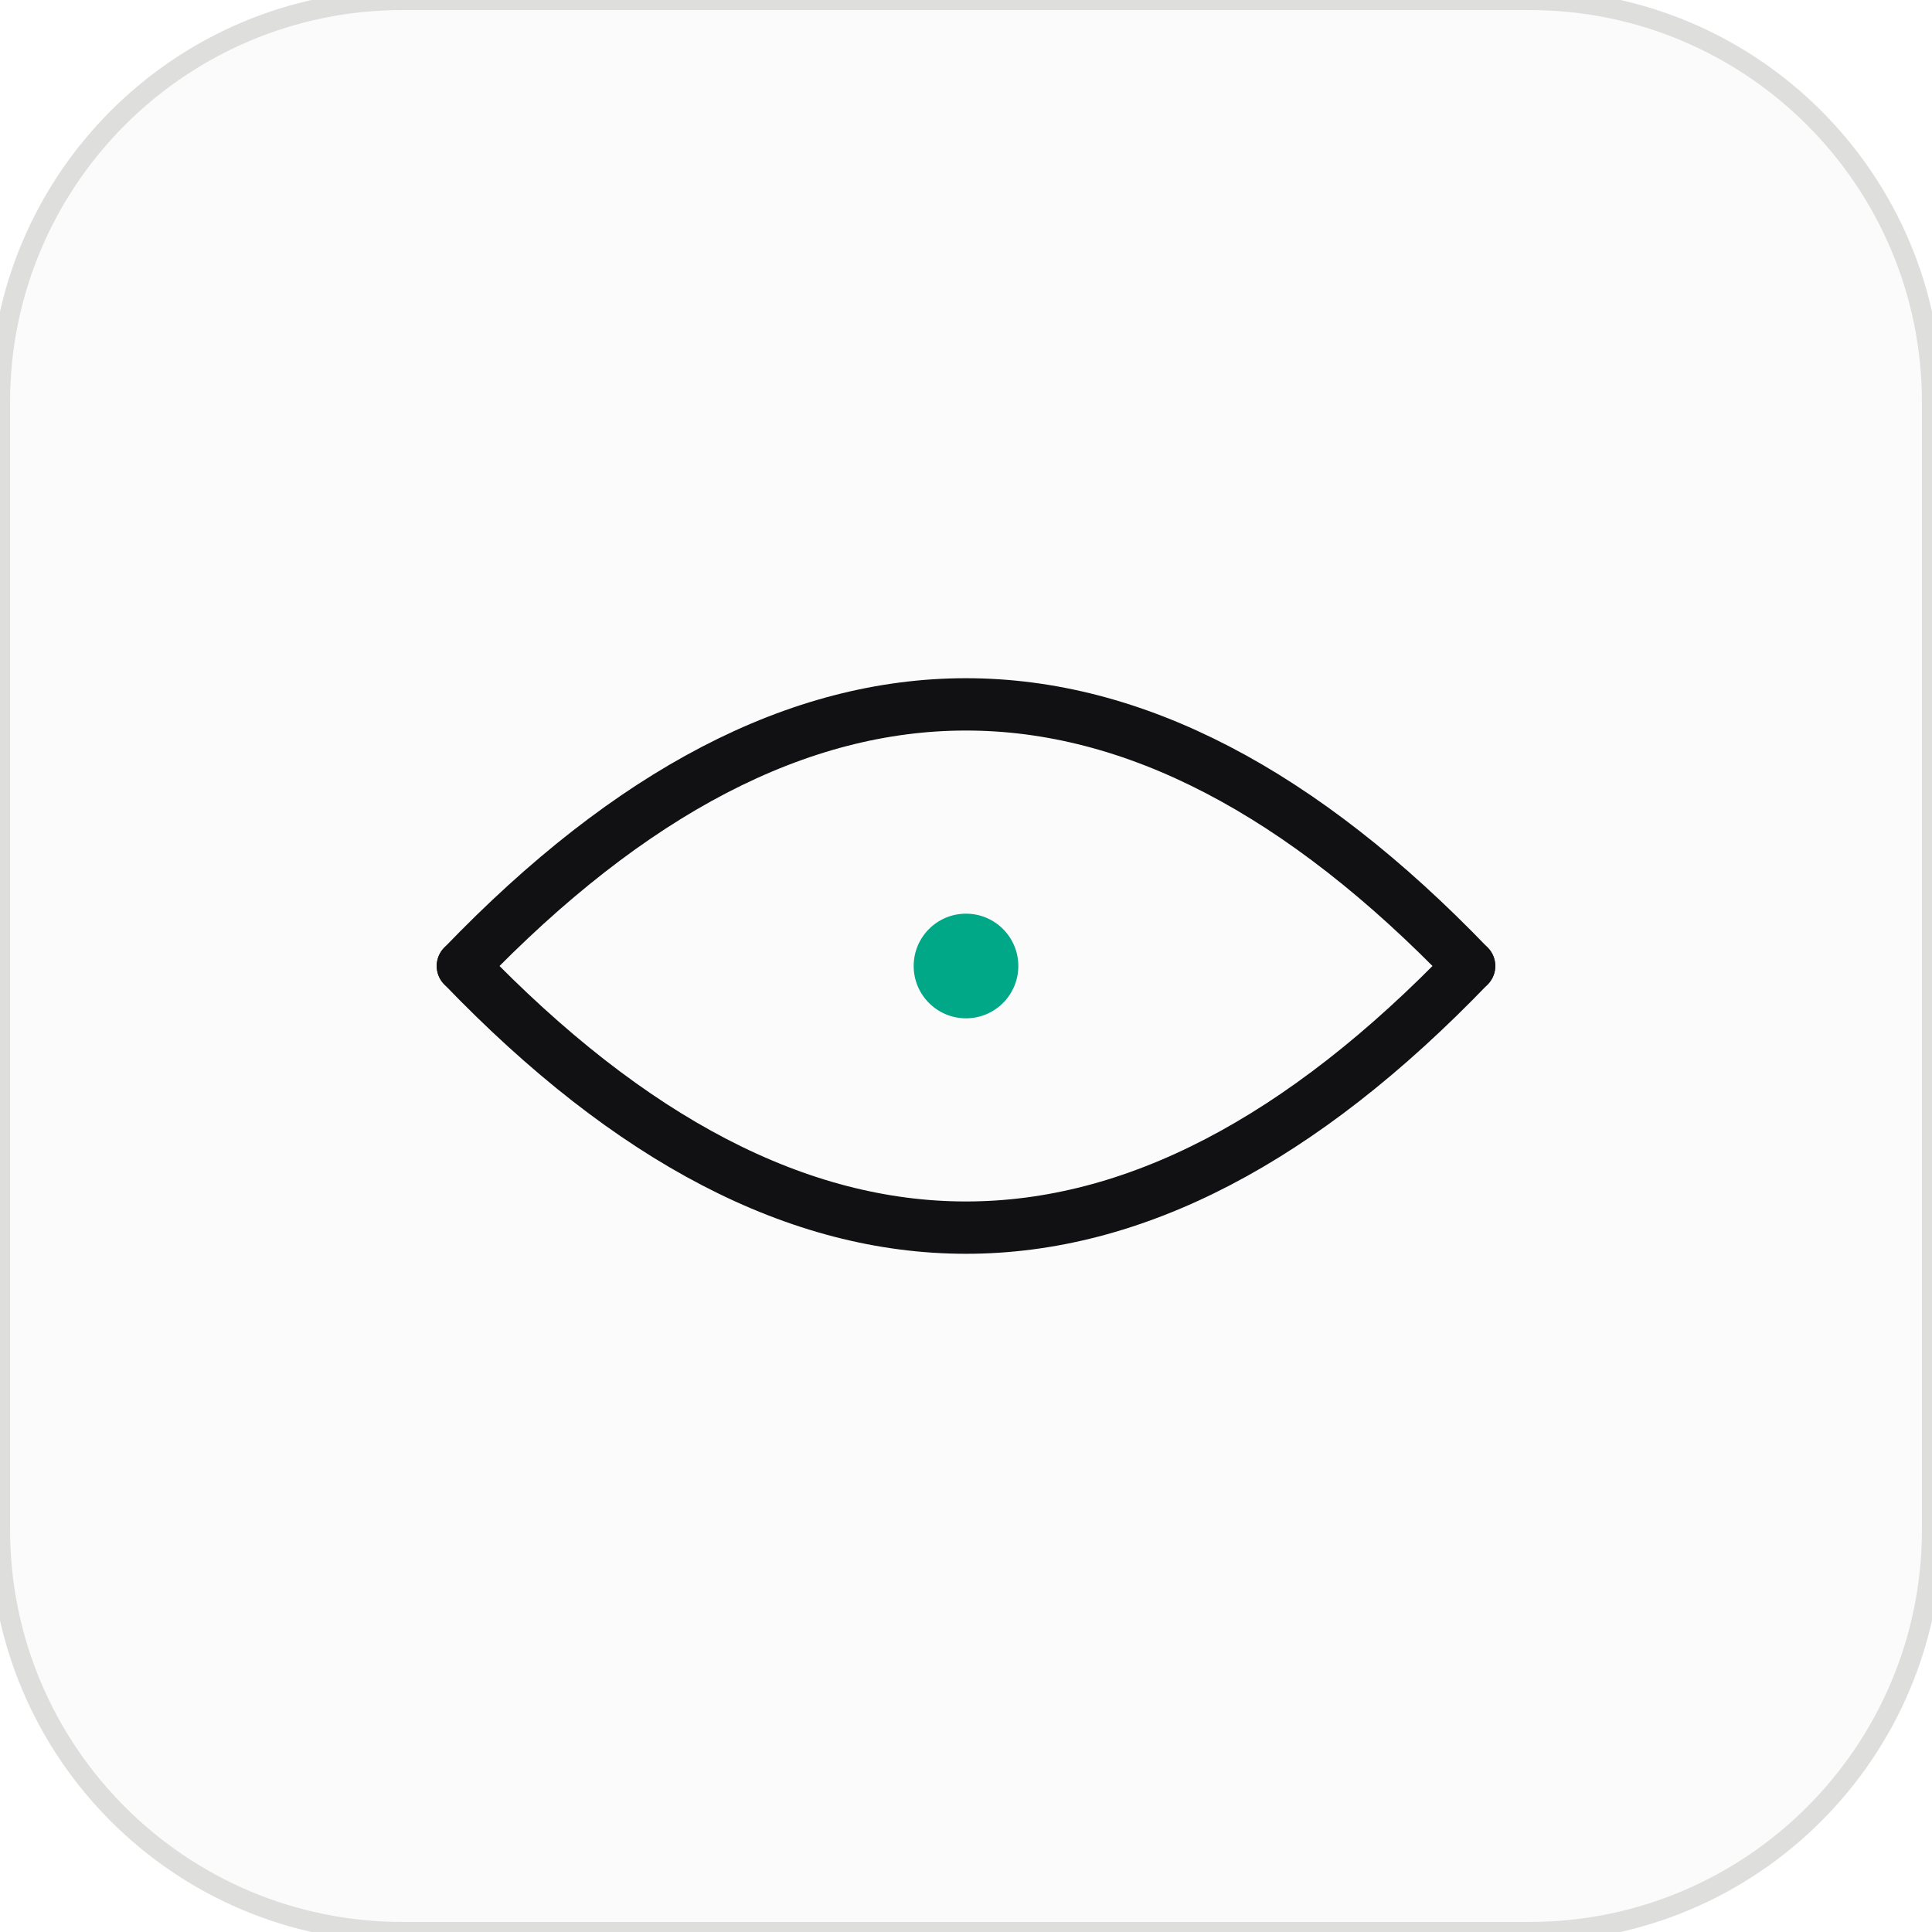
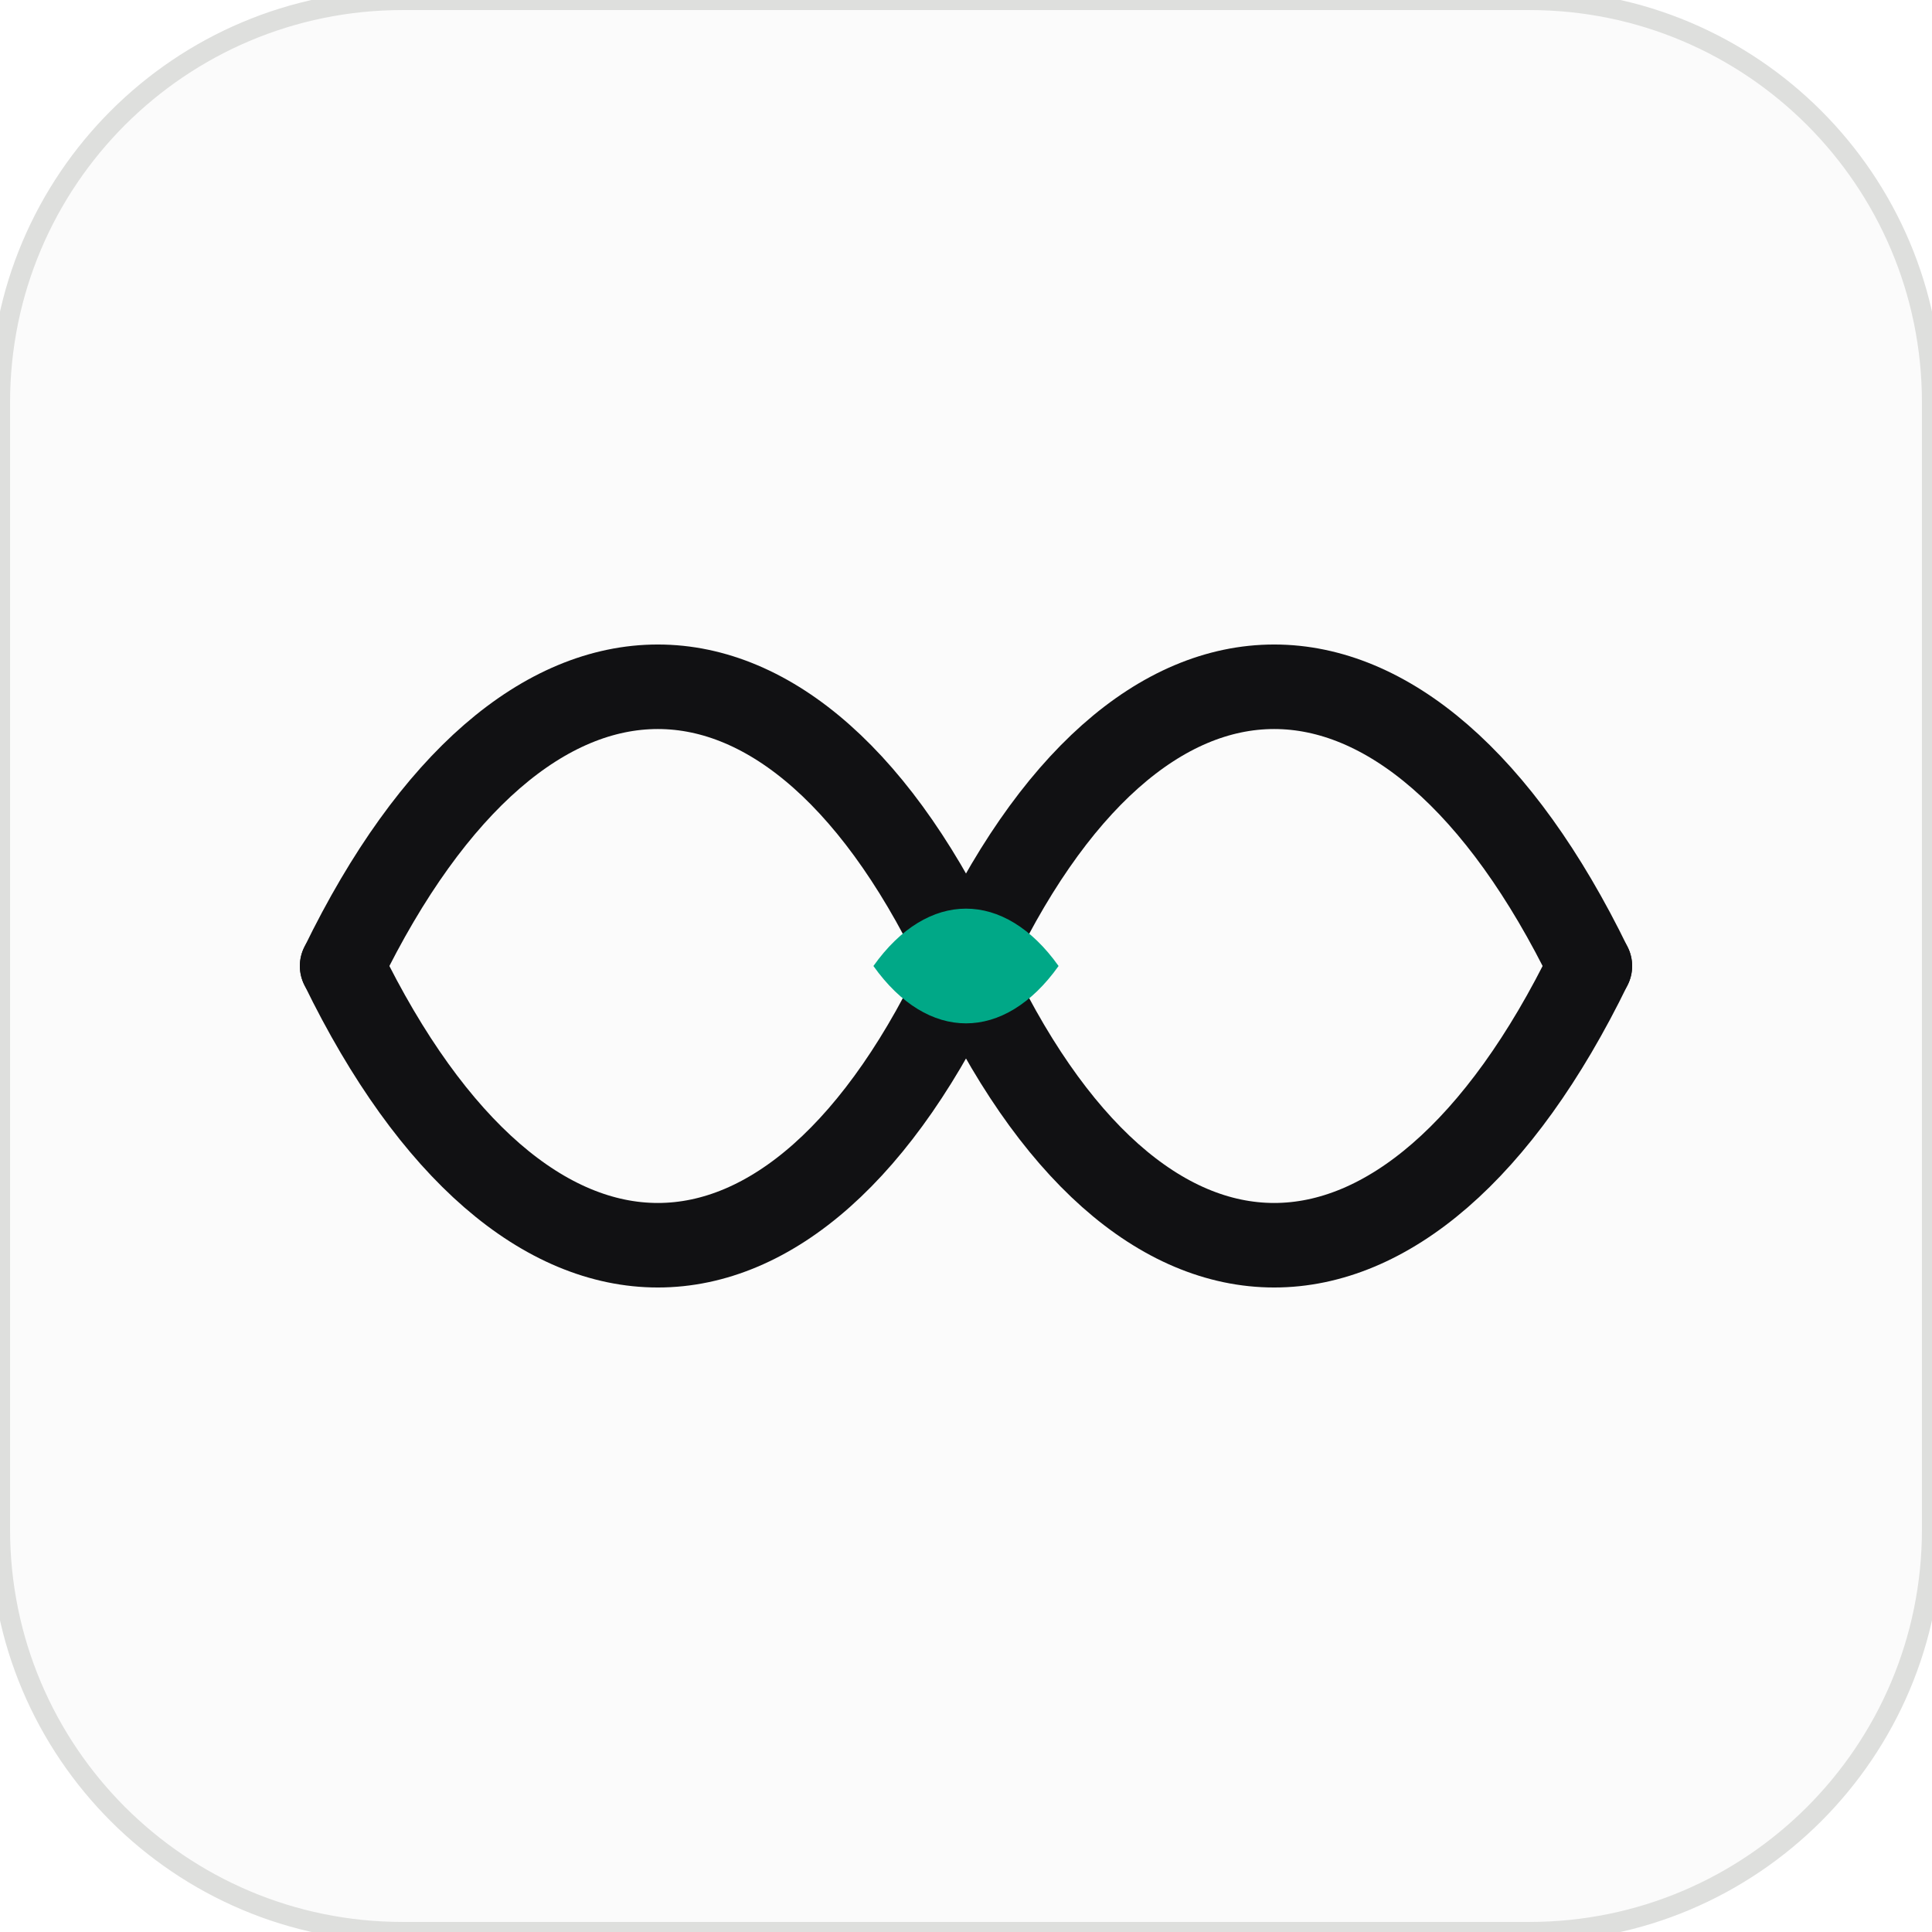
- <svg xmlns="http://www.w3.org/2000/svg" viewBox="0 0 96 96" width="96" height="96" role="img" aria-label="BreathAI">
+ <svg xmlns="http://www.w3.org/2000/svg" viewBox="0 0 96 96" width="96" height="96" role="img" aria-label="BreatheAI mark">
  <rect width="96" height="96" rx="20" fill="#FBFBFB" stroke="#DEDFDD" />
-   <g transform="translate(16 16) scale(1)">
-     <path d="M 7 32 Q 32 6, 57 32" fill="none" stroke="#111113" stroke-width="2.6" stroke-linecap="round" />
-     <path d="M 7 32 Q 32 58, 57 32" fill="none" stroke="#111113" stroke-width="2.6" stroke-linecap="round" />
-     <circle cx="32" cy="32" r="2.6" fill="#00A887" />
-   </g>
+   <path d="M 17 48 C 26 29.5, 39.5 29.5, 48 48 C 56.5 66.5, 70 66.5, 79 48" fill="none" stroke="#111113" stroke-width="4.2" stroke-linecap="round" stroke-linejoin="round" />
+   <path d="M 17 48 C 26 66.5, 39.5 66.5, 48 48 C 56.5 29.5, 70 29.5, 79 48" fill="none" stroke="#111113" stroke-width="4.2" stroke-linecap="round" stroke-linejoin="round" />
+   <path d="M 43.4 48 C 46.1 44.2, 49.9 44.2, 52.6 48 C 49.9 51.8, 46.1 51.8, 43.4 48 Z" fill="#00A887" />
</svg>
